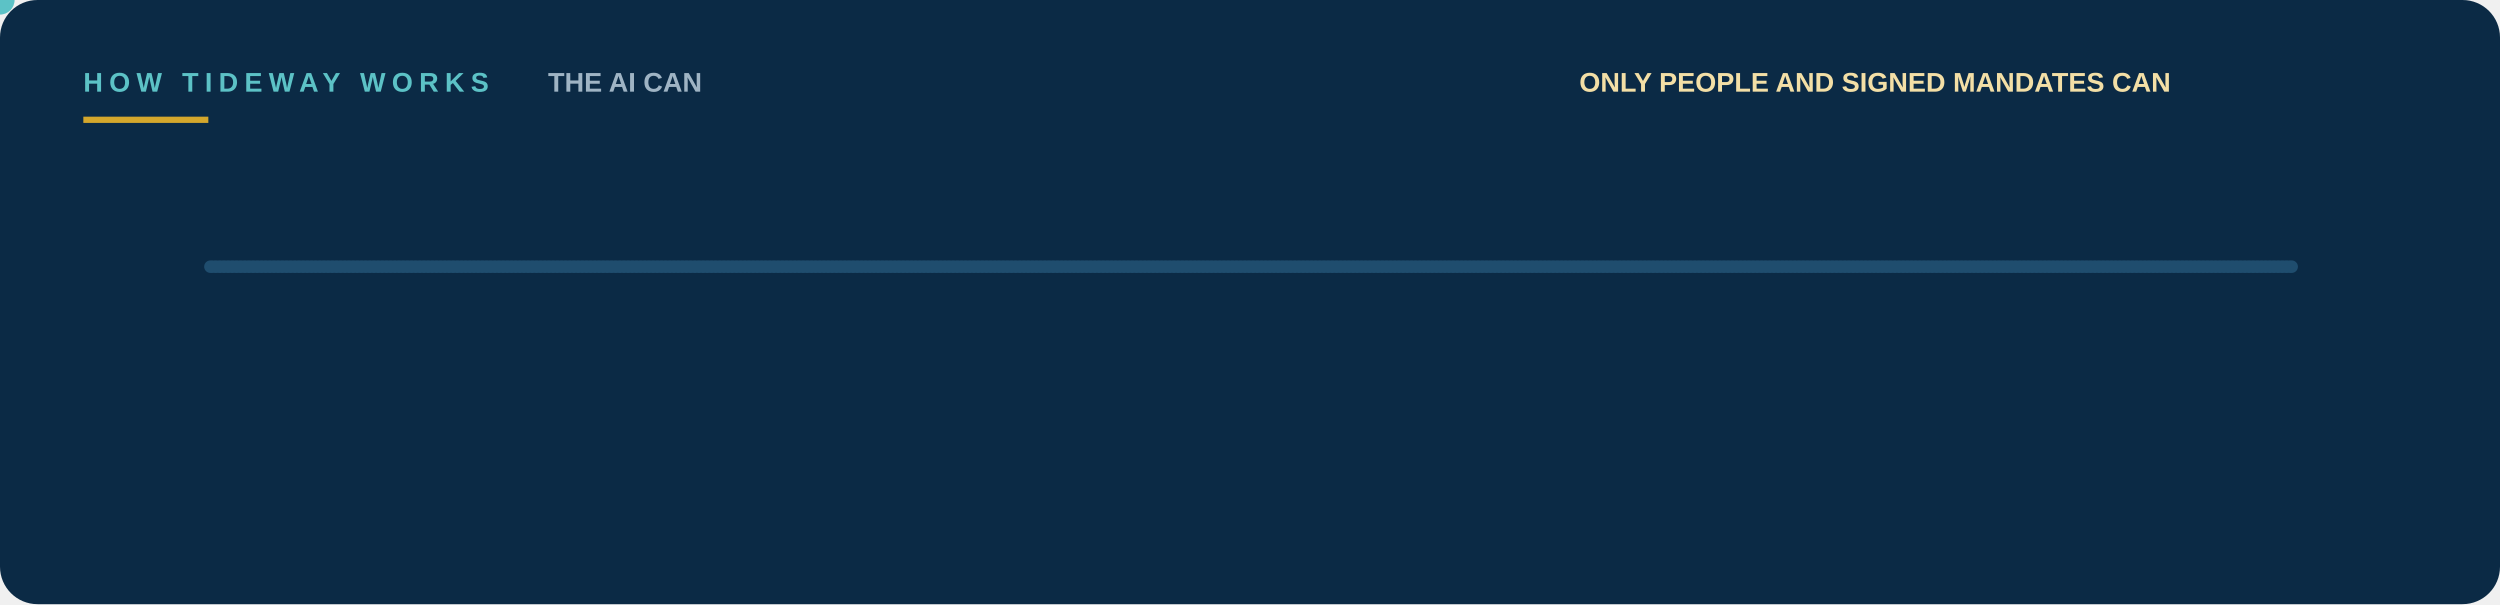
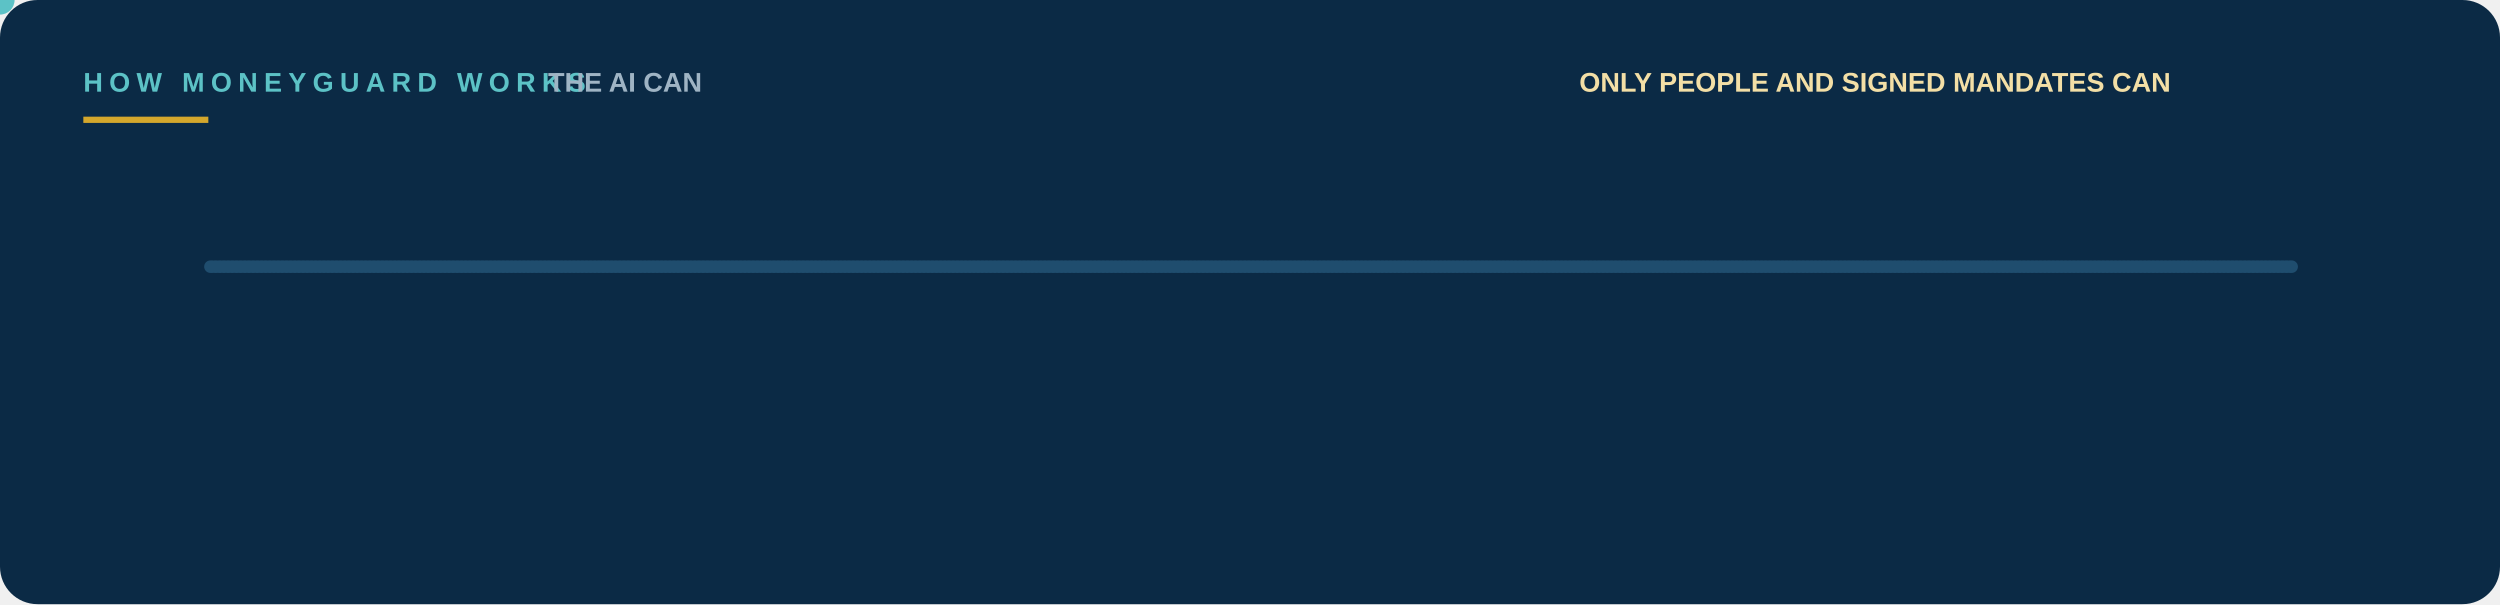
<svg xmlns="http://www.w3.org/2000/svg" viewBox="0 0 1200 290" width="1200" height="290" role="img" aria-label="How MoneyGuard works: see, predict and plan by AI; approve, execute and prove by people and signed mandates">
  <defs>
    <style>
      .t { font-family: 'Segoe UI', 'Helvetica Neue', Arial, sans-serif; }
      .node { opacity: 0; animation: pop .7s cubic-bezier(.34,1.56,.64,1) forwards; }
      .n1 { animation-delay: .2s } .n2 { animation-delay: .45s } .n3 { animation-delay: .7s }
      .n4 { animation-delay: 1.15s } .n5 { animation-delay: 1.4s } .n6 { animation-delay: 1.65s }
      @keyframes pop { from { opacity: 0; transform: translateY(18px) scale(.9) } to { opacity: 1; transform: none } }
      .node, .ring { transform-box: fill-box; transform-origin: center; }
      .ring { opacity: 0; animation: ring 6s ease-out infinite; }
      .r1 { animation-delay: 2.0s } .r2 { animation-delay: 3.0s } .r3 { animation-delay: 4.0s }
      .r4 { animation-delay: 5.0s } .r5 { animation-delay: 6.0s } .r6 { animation-delay: 7.0s }
      @keyframes ring { 0% { opacity: .85; transform: scale(1) } 18% { opacity: 0; transform: scale(1.55) } 100% { opacity: 0 } }
      .line { stroke-dasharray: 1; stroke-dashoffset: 1; animation: draw 1.8s ease-out .2s forwards; }
      @keyframes draw { to { stroke-dashoffset: 0 } }
      .gate { opacity: 0; animation: fade .6s ease-out 1s forwards; }
      @keyframes fade { to { opacity: 1 } }
    </style>
  </defs>
  <rect width="1200" height="290" rx="18" fill="#0b2a45" />
  <g class="t">
-     <text x="40" y="44" fill="#5cc2c6" font-size="13" font-weight="700" letter-spacing="3">HOW TIDEWAY WORKS</text>
+     <text x="40" y="44" fill="#5cc2c6" font-size="13" font-weight="700" letter-spacing="3">HOW MONEYGUARD WORKS</text>
    <rect x="40" y="56" width="60" height="3" fill="#d4a72c" />
    <text x="300" y="44" fill="#9fb4c4" font-size="13" text-anchor="middle" font-weight="600">THE AI CAN</text>
    <text x="900" y="44" fill="#f3dfa6" font-size="13" text-anchor="middle" font-weight="600">ONLY PEOPLE AND SIGNED MANDATES CAN</text>
    <path class="line" pathLength="1" d="M100 128 H1100" stroke="#1f4d6e" stroke-width="6" stroke-linecap="round" fill="none" />
    <circle r="7" fill="#5cc2c6">
      <animateMotion dur="7s" repeatCount="indefinite" begin="2s" path="M100 128 H1100" />
    </circle>
    <g class="gate">
      <line x1="600" y1="70" x2="600" y2="250" stroke="#d4a72c" stroke-width="2" stroke-dasharray="6 6" />
      <rect x="532" y="74" width="136" height="26" rx="13" fill="#d4a72c" />
      <text x="600" y="92" fill="#0b2a45" font-size="12" font-weight="800" text-anchor="middle">AI STOPS HERE</text>
    </g>
    <g text-anchor="middle">
      <g class="node n1">
        <circle cx="100" cy="128" r="36" fill="#1f8a96" />
        <text x="100" y="138" fill="#fff" font-size="26" font-weight="800">1</text>
        <text x="100" y="196" fill="#fff" font-size="18" font-weight="700">See</text>
        <text x="100" y="220" fill="#9fb4c4" font-size="13">14-day cash forecast</text>
        <text x="100" y="238" fill="#9fb4c4" font-size="13">3 scenarios</text>
      </g>
      <g class="node n2">
        <circle cx="300" cy="128" r="36" fill="#1f8a96" />
        <text x="300" y="138" fill="#fff" font-size="26" font-weight="800">2</text>
        <text x="300" y="196" fill="#fff" font-size="18" font-weight="700">Predict</text>
        <text x="300" y="220" fill="#9fb4c4" font-size="13">who will pay late</text>
        <text x="300" y="238" fill="#9fb4c4" font-size="13">1,000 simulated futures</text>
      </g>
      <g class="node n3">
        <circle cx="500" cy="128" r="36" fill="#1f8a96" />
        <text x="500" y="138" fill="#fff" font-size="26" font-weight="800">3</text>
        <text x="500" y="196" fill="#fff" font-size="18" font-weight="700">Propose</text>
        <text x="500" y="220" fill="#9fb4c4" font-size="13">cheapest safe rescue</text>
        <text x="500" y="238" fill="#9fb4c4" font-size="13">negotiates with partners</text>
      </g>
      <g class="node n4">
        <circle cx="700" cy="128" r="36" fill="#d4a72c" />
        <text x="700" y="138" fill="#0b2a45" font-size="26" font-weight="800">4</text>
        <text x="700" y="196" fill="#fff" font-size="18" font-weight="700">Approve</text>
        <text x="700" y="220" fill="#9fb4c4" font-size="13">PIN step-up</text>
        <text x="700" y="238" fill="#9fb4c4" font-size="13">2 people for big amounts</text>
      </g>
      <g class="node n5">
        <circle cx="900" cy="128" r="36" fill="#d4a72c" />
        <text x="900" y="138" fill="#0b2a45" font-size="26" font-weight="800">5</text>
        <text x="900" y="196" fill="#fff" font-size="18" font-weight="700">Execute</text>
        <text x="900" y="220" fill="#9fb4c4" font-size="13">once, under a signed</text>
        <text x="900" y="238" fill="#9fb4c4" font-size="13">expiring mandate</text>
      </g>
      <g class="node n6">
        <circle cx="1100" cy="128" r="36" fill="#d4a72c" />
        <text x="1100" y="138" fill="#0b2a45" font-size="26" font-weight="800">6</text>
        <text x="1100" y="196" fill="#fff" font-size="18" font-weight="700">Prove</text>
        <text x="1100" y="220" fill="#9fb4c4" font-size="13">hash-chained audit</text>
        <text x="1100" y="238" fill="#9fb4c4" font-size="13">read-back verified</text>
      </g>
    </g>
    <circle class="ring r1" cx="100" cy="128" r="36" fill="none" stroke="#5cc2c6" stroke-width="3" />
    <circle class="ring r2" cx="300" cy="128" r="36" fill="none" stroke="#5cc2c6" stroke-width="3" />
    <circle class="ring r3" cx="500" cy="128" r="36" fill="none" stroke="#5cc2c6" stroke-width="3" />
    <circle class="ring r4" cx="700" cy="128" r="36" fill="none" stroke="#f3dfa6" stroke-width="3" />
    <circle class="ring r5" cx="900" cy="128" r="36" fill="none" stroke="#f3dfa6" stroke-width="3" />
    <circle class="ring r6" cx="1100" cy="128" r="36" fill="none" stroke="#f3dfa6" stroke-width="3" />
  </g>
</svg>
